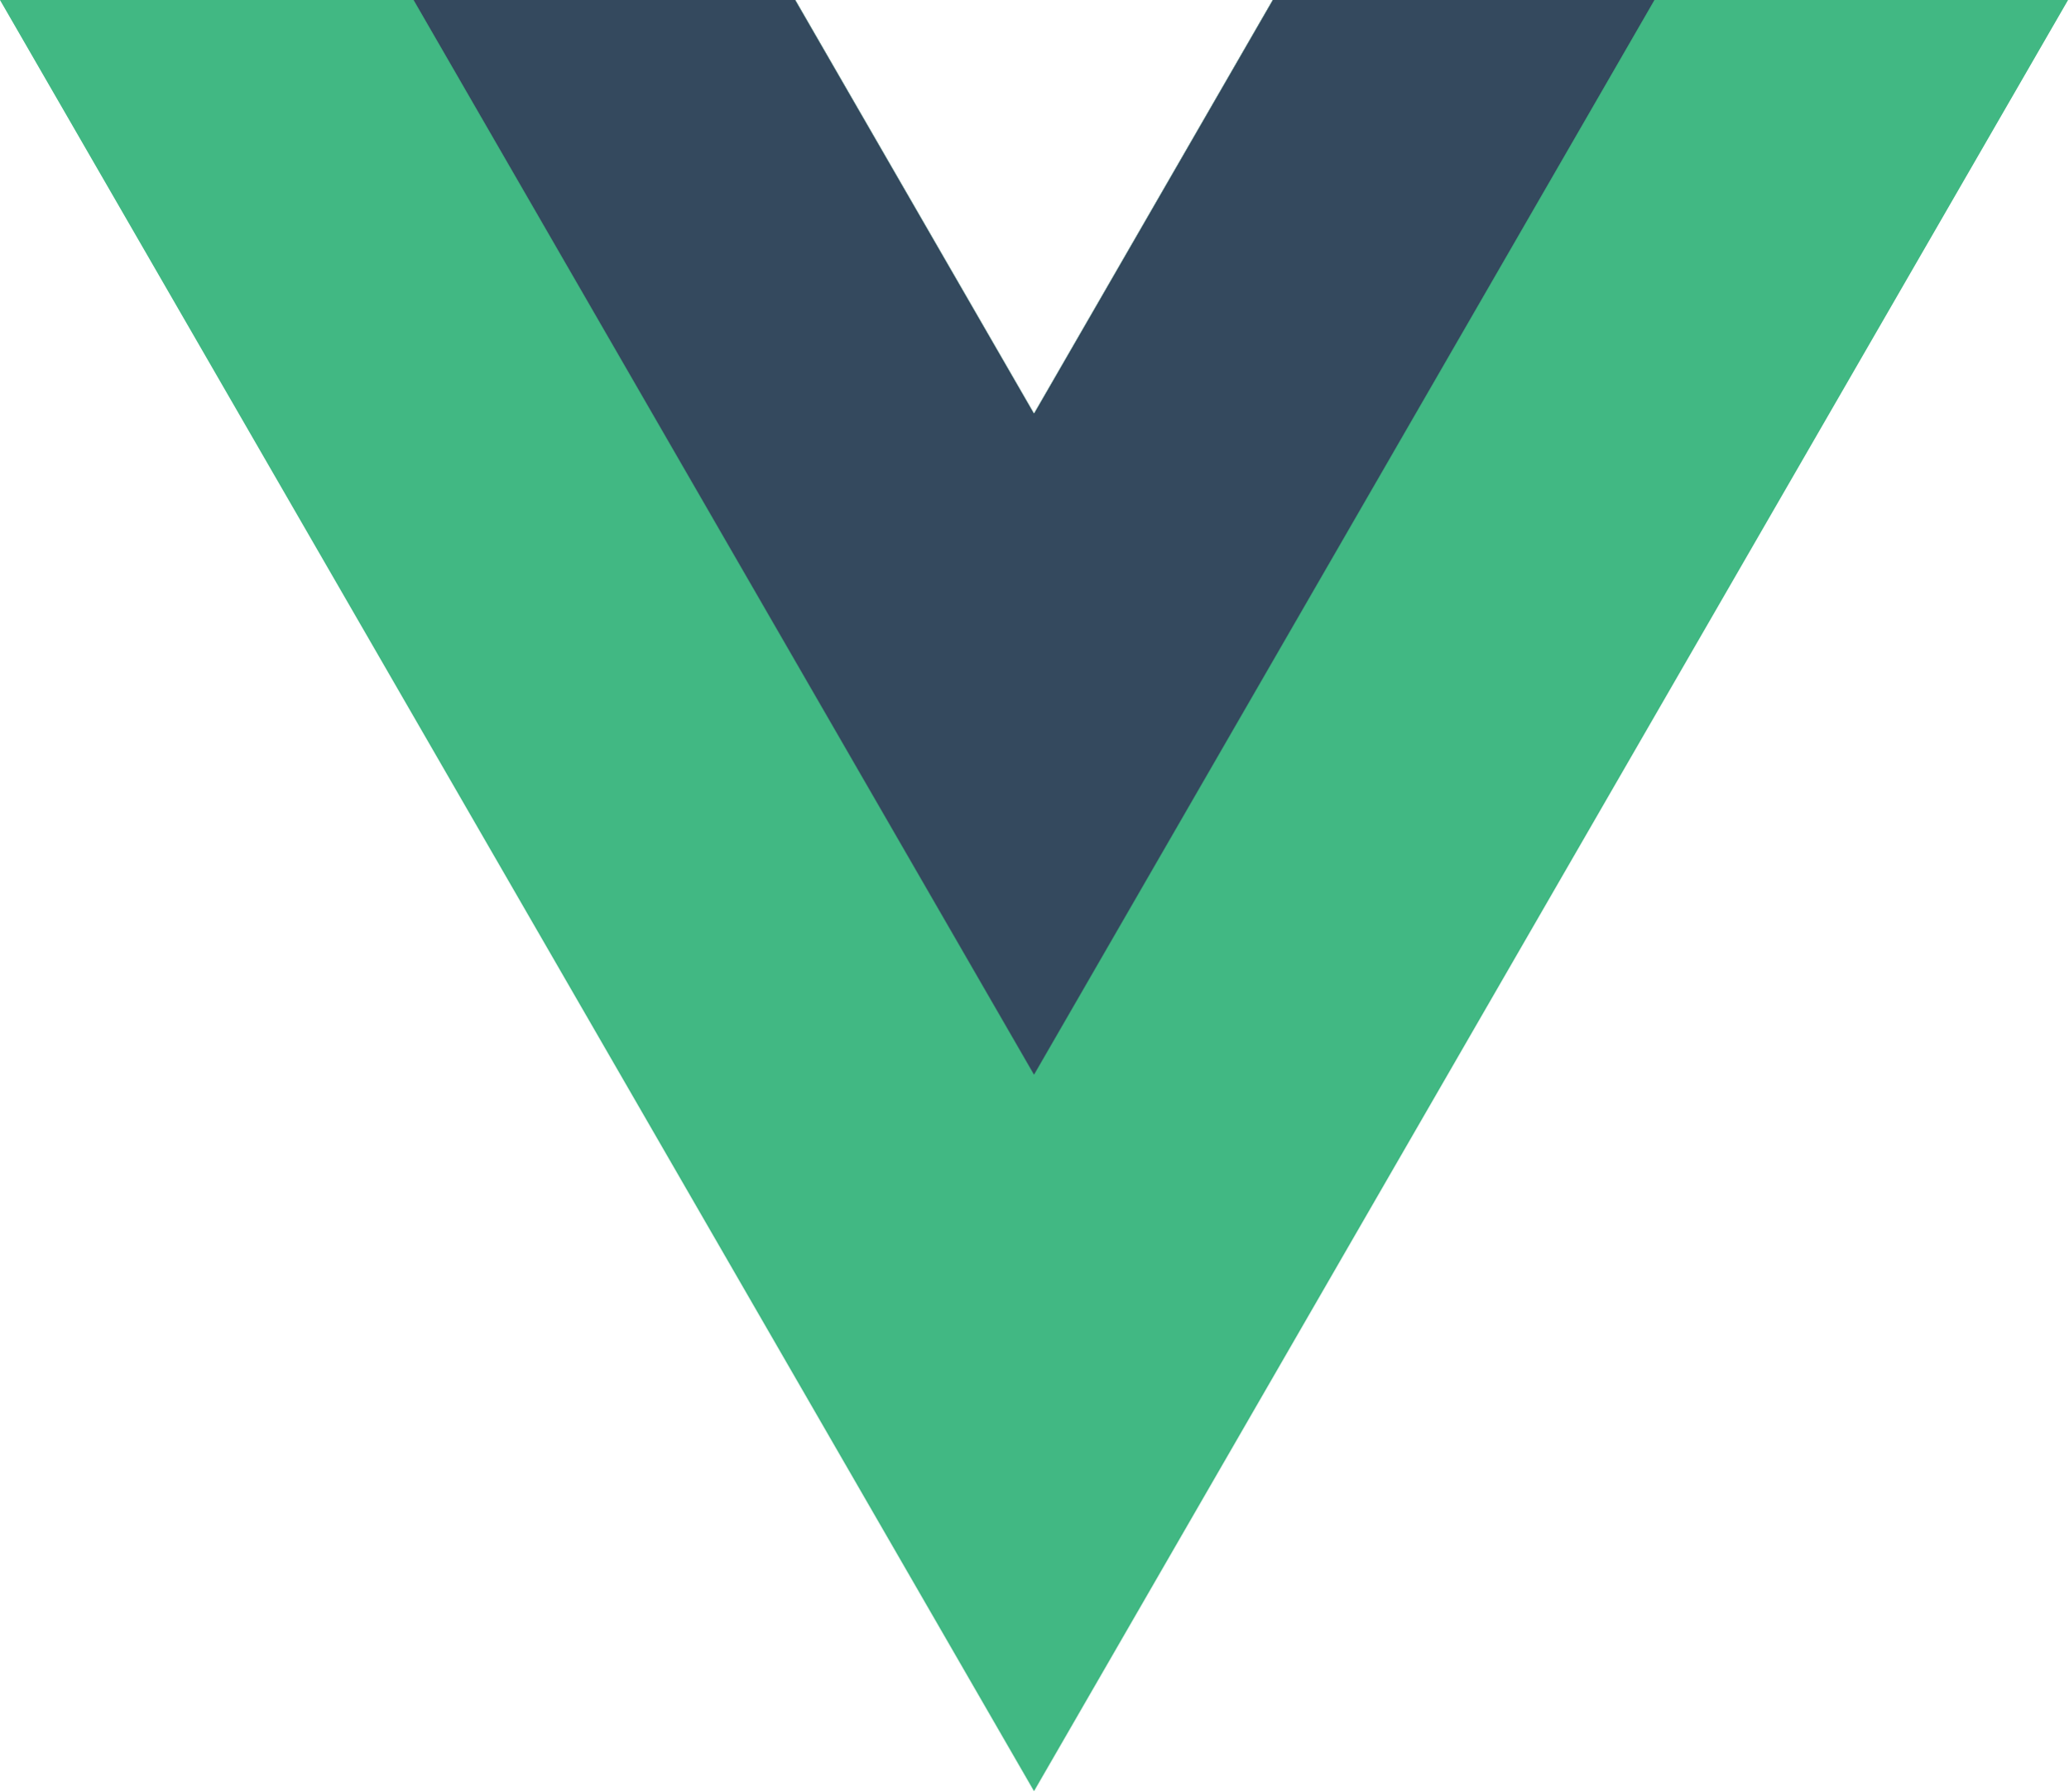
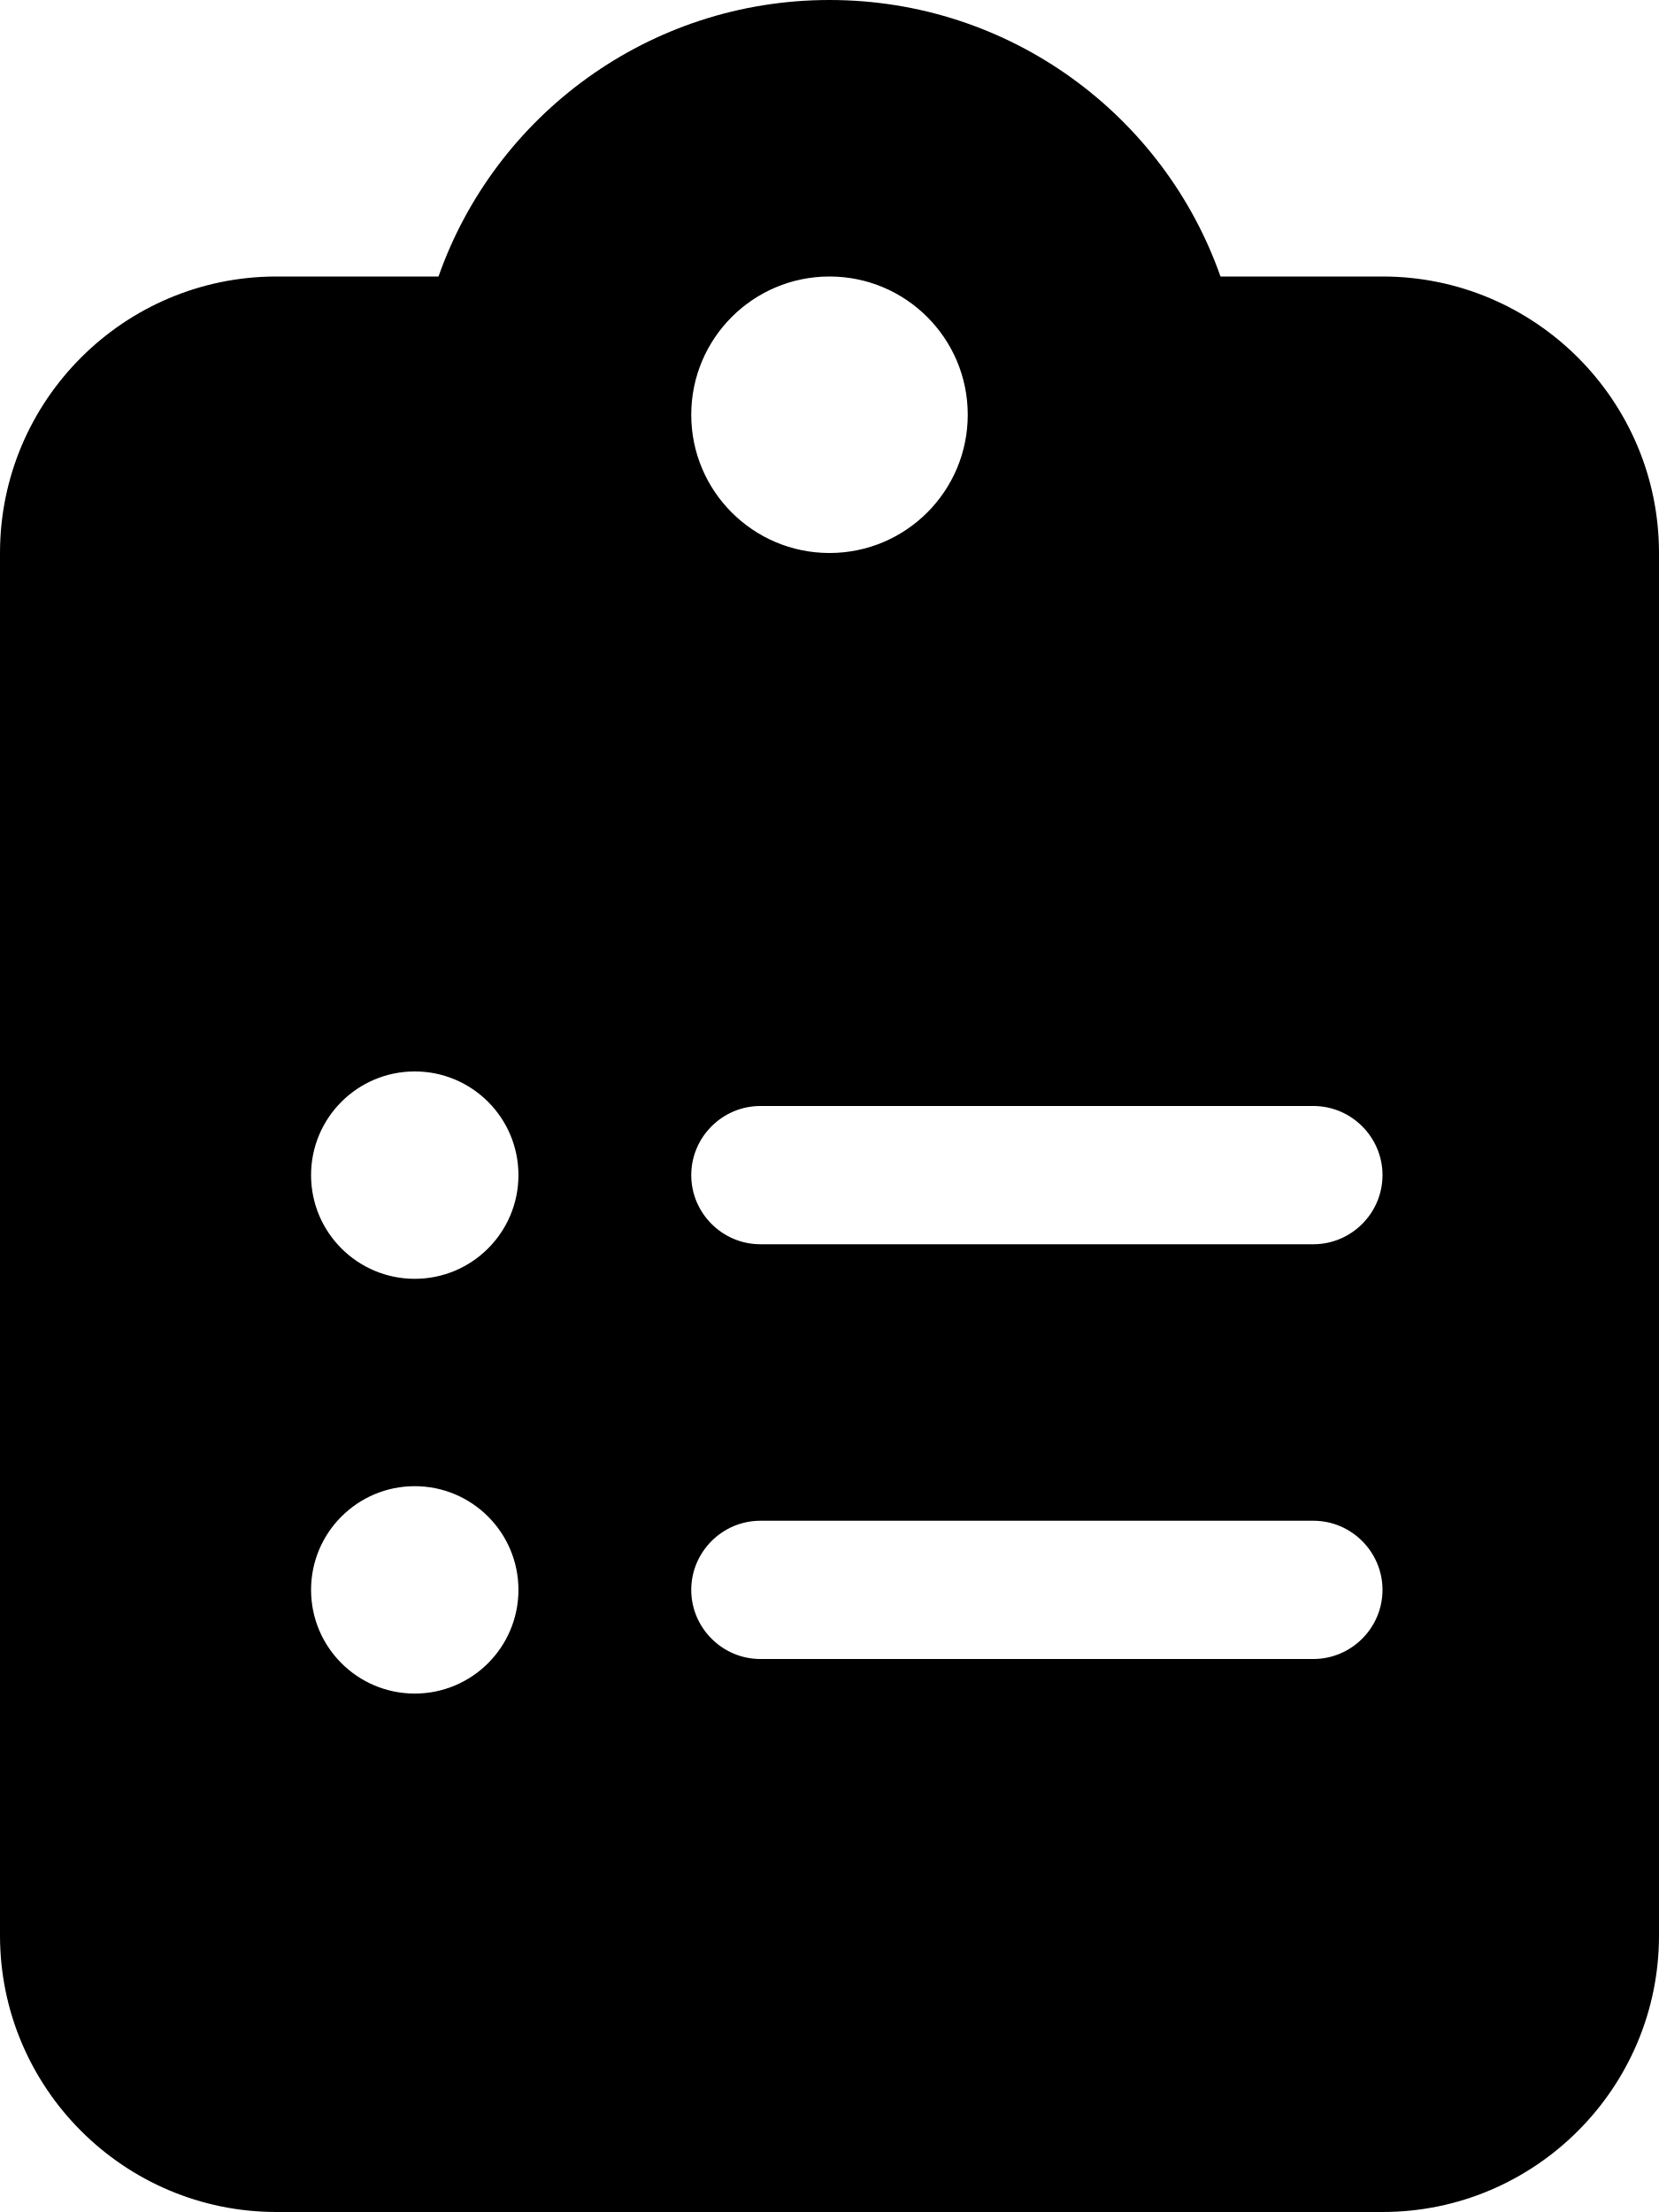
- <svg xmlns="http://www.w3.org/2000/svg" viewBox="0 0 261.76 226.69">
-   <path d="M161.096.001l-30.225 52.351L100.647.001H-.005l130.877 226.688L261.749.001z" fill="#41b883" />
-   <path d="M161.096.001l-30.225 52.351L100.647.001H52.346l78.526 136.01L209.398.001z" fill="#34495e" />
+ <svg xmlns="http://www.w3.org/2000/svg" viewBox="0 0 384 512">
+   <path d="M192 0c-41.8 0-77.4 26.7-90.5 64H64C28.7 64 0 92.7 0 128V448c0 35.3 28.7 64 64 64H320c35.3 0 64-28.7 64-64V128c0-35.3-28.7-64-64-64H282.5C269.4 26.7 233.8 0 192 0zm0 64a32 32 0 1 1 0 64 32 32 0 1 1 0-64zM72 272a24 24 0 1 1 48 0 24 24 0 1 1 -48 0zm104-16H304c8.8 0 16 7.2 16 16s-7.2 16-16 16H176c-8.8 0-16-7.2-16-16s7.2-16 16-16zM72 368a24 24 0 1 1 48 0 24 24 0 1 1 -48 0zm88 0c0-8.8 7.2-16 16-16H304c8.8 0 16 7.2 16 16s-7.2 16-16 16H176c-8.8 0-16-7.2-16-16z" />
</svg>
